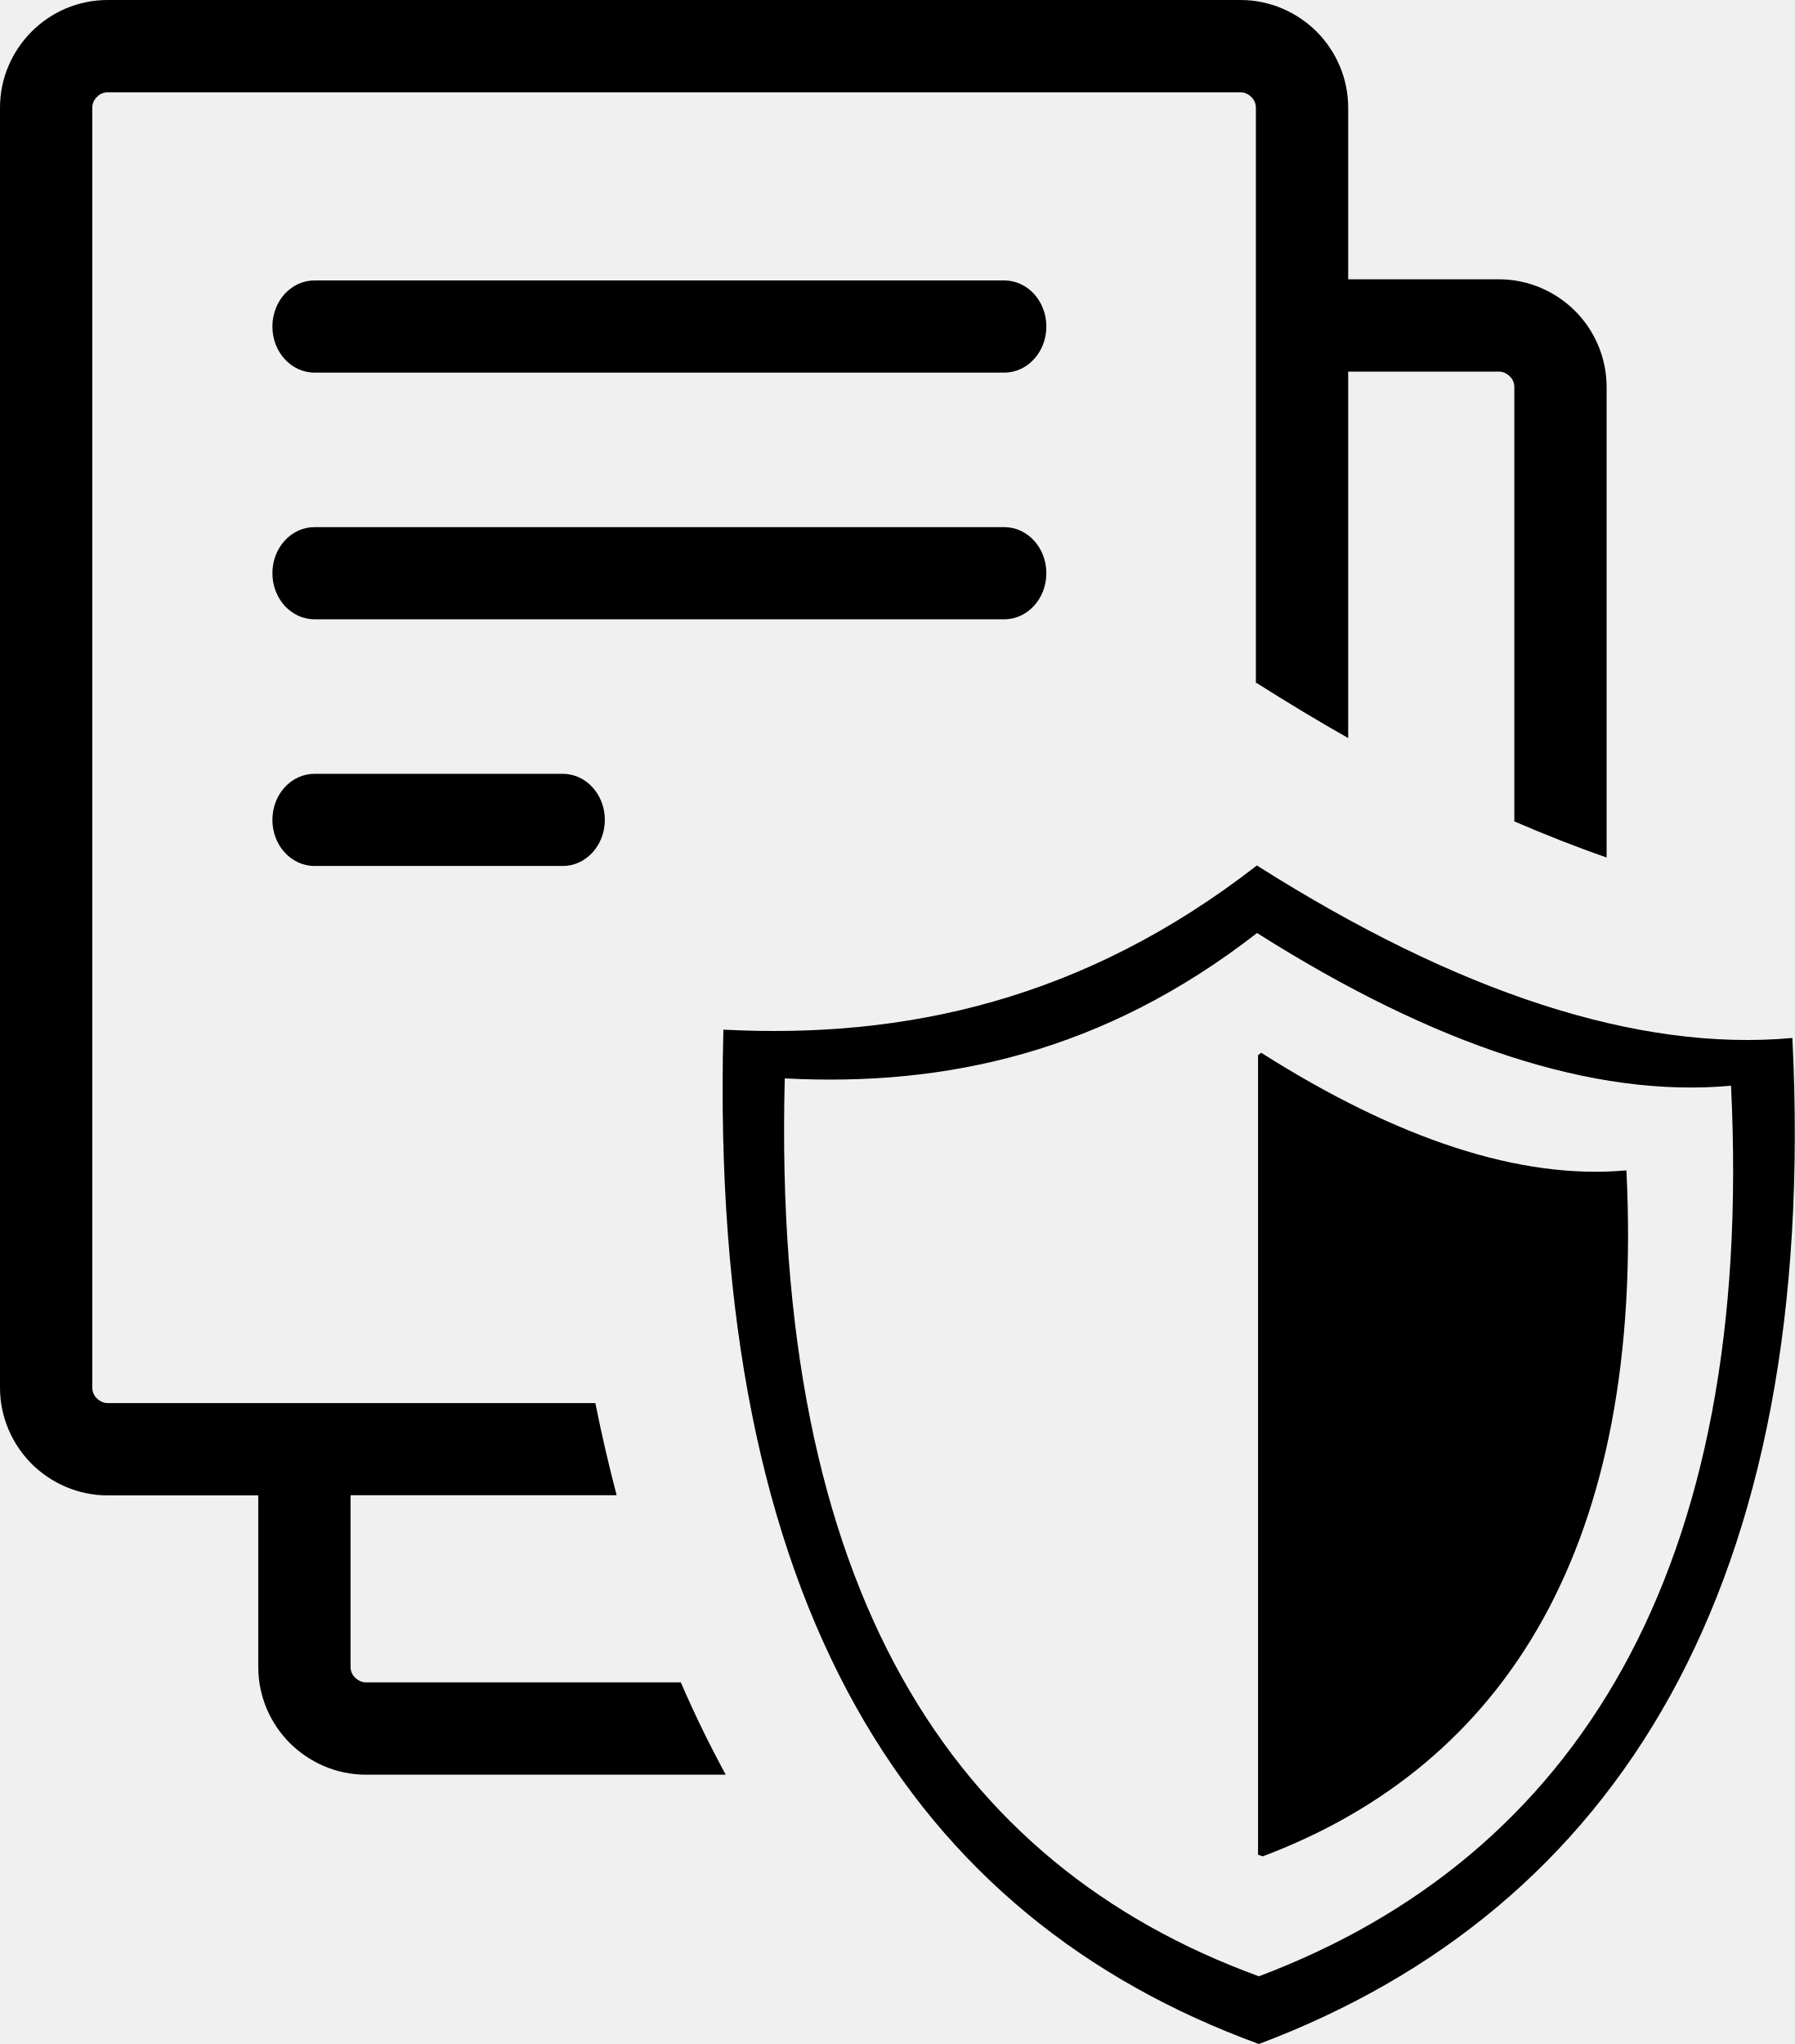
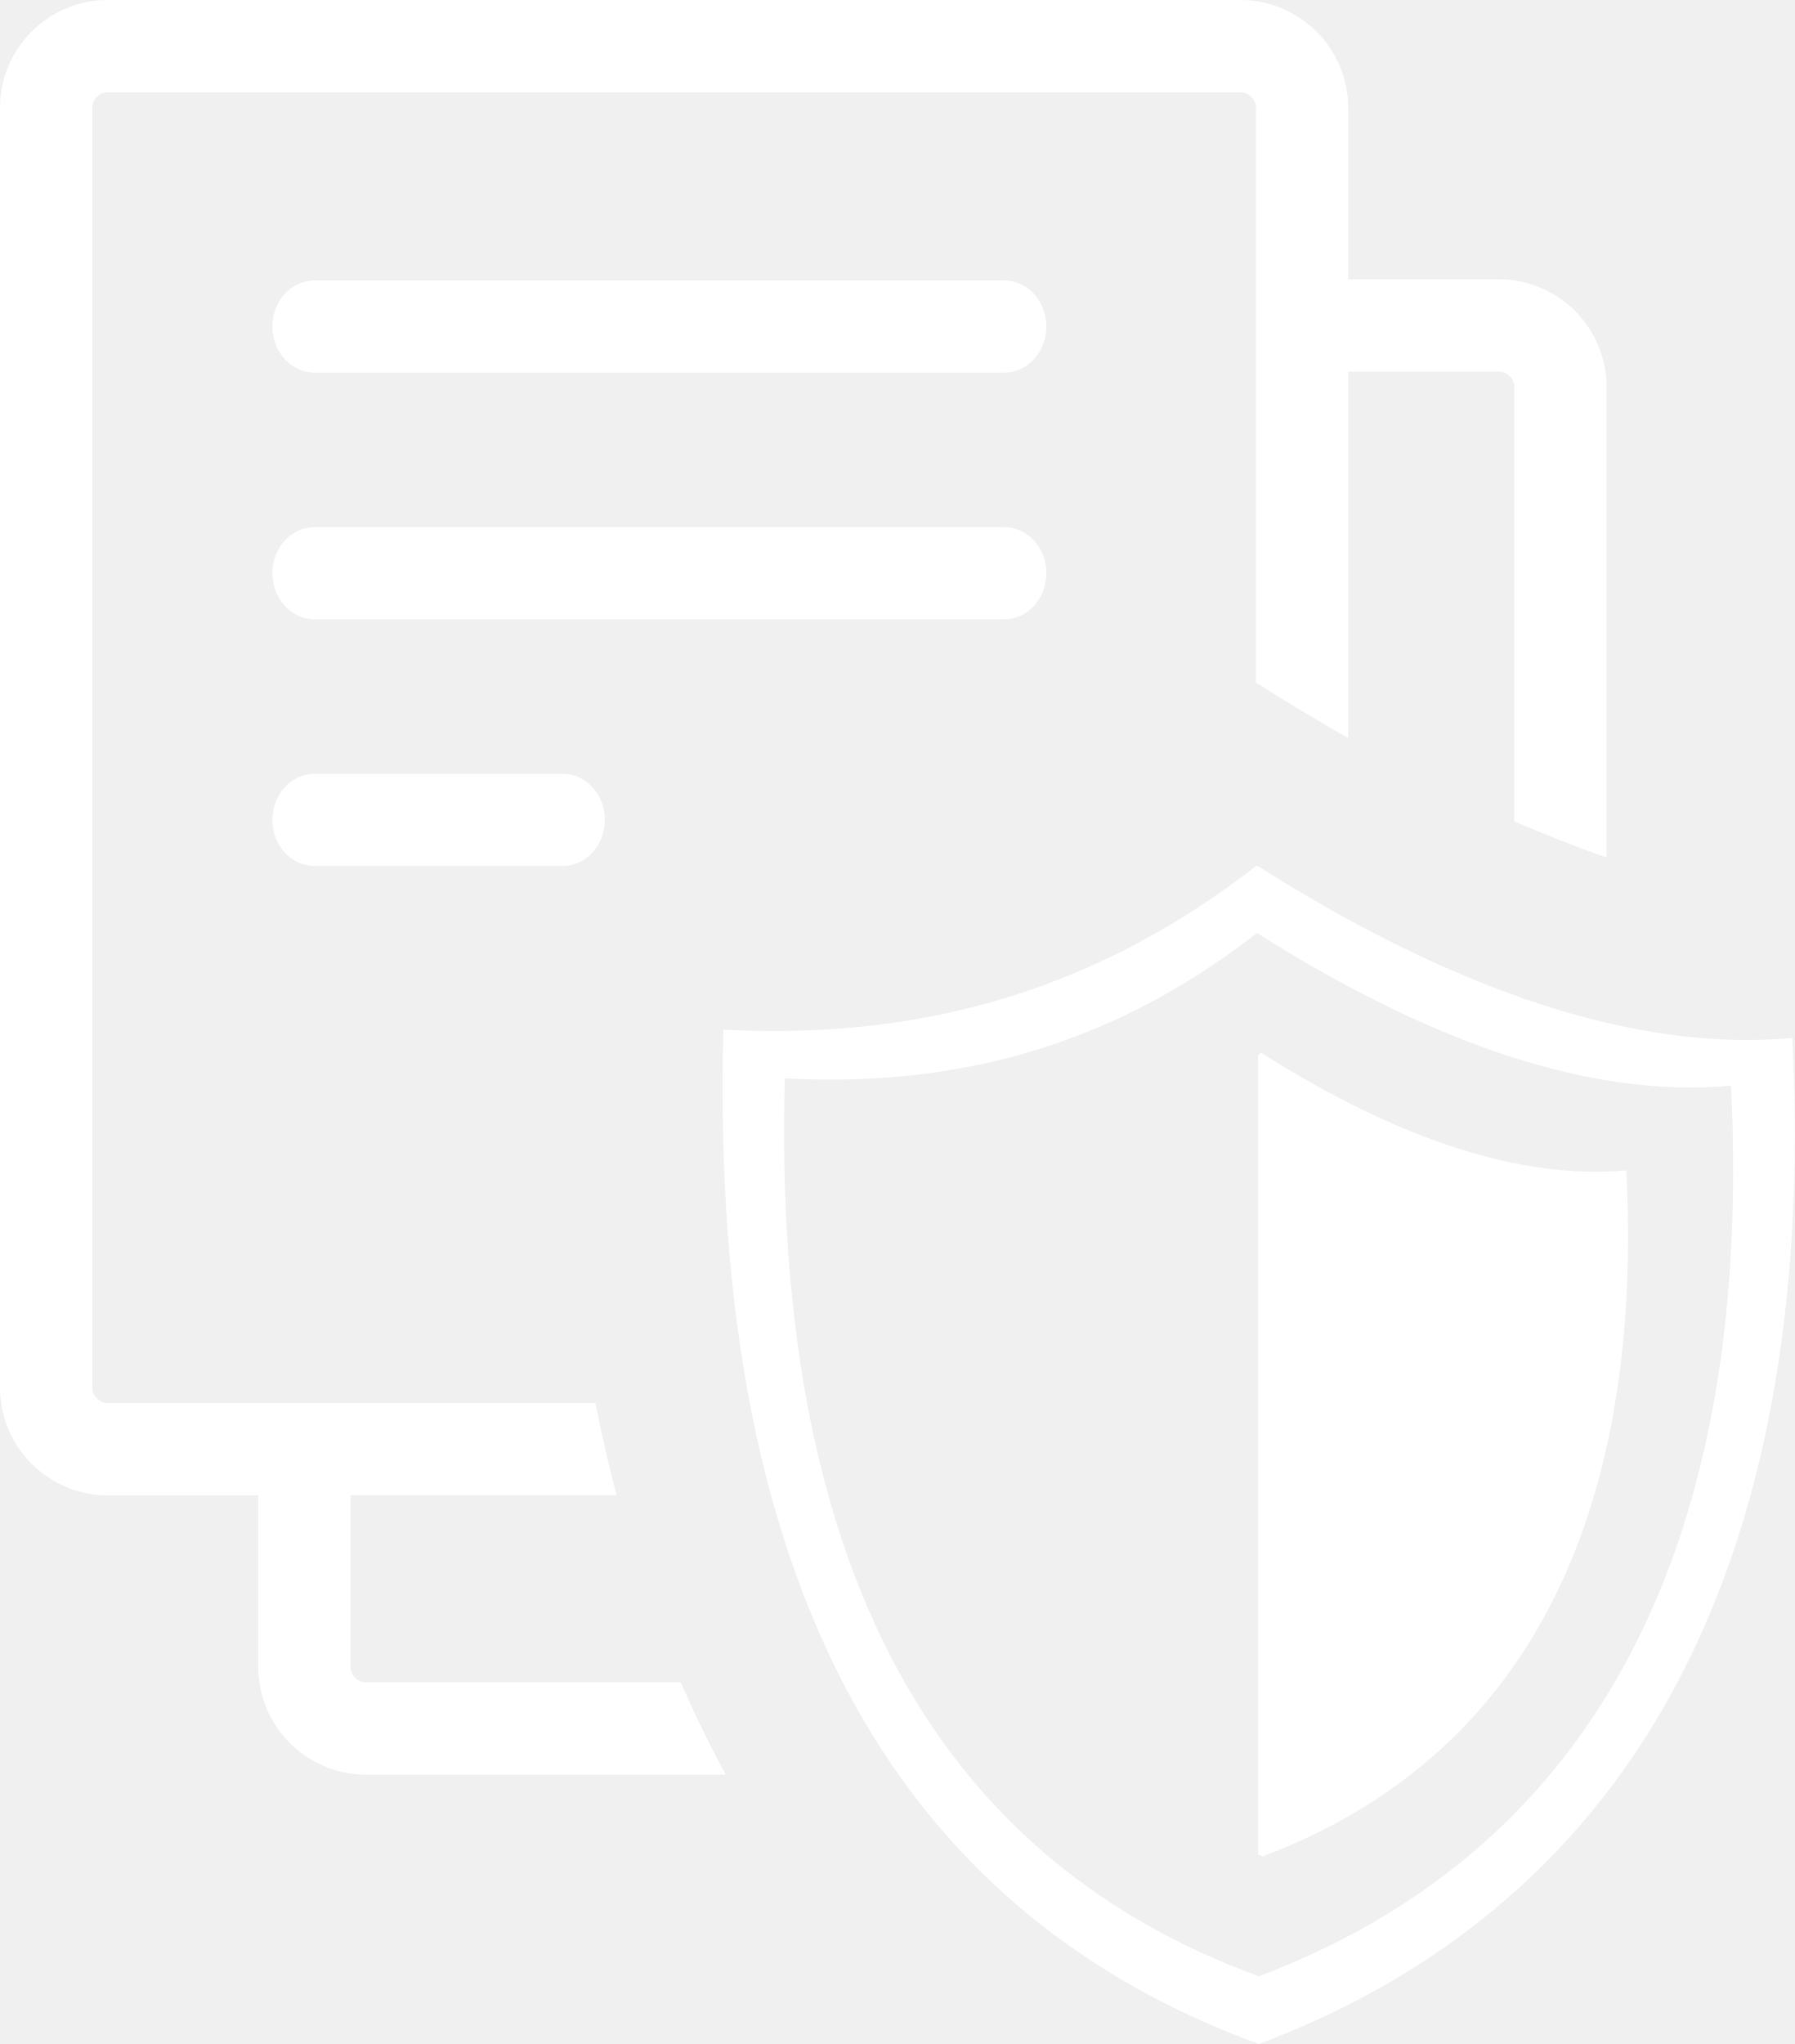
<svg xmlns="http://www.w3.org/2000/svg" version="1.1" id="Layer_1" x="0px" y="0px" viewBox="0 0 107.93 122.88" style="enable-background:new 0 0 107.93 122.88" xml:space="preserve">
-   <style type="text/css">.st0{fill-rule:evenodd;clip-rule:evenodd;}</style>
+   <style type="text/css">.st0{fill-rule:evenodd;clip-rule:evenodd;fill:#ffffff;}</style>
  <g>
    <path class="st0" d="M75.58,52.03c12.02,7.62,22.88,11.22,32.2,10.37c1.63,32.92-10.53,52.37-32.08,60.48 c-20.81-7.6-33.11-26.2-32.2-60.98C54.44,62.47,65.18,60.11,75.58,52.03L75.58,52.03L75.58,52.03z M18.91,52.06 c-1.4,0-2.53-1.24-2.53-2.77c0-1.53,1.13-2.77,2.53-2.77h14.93c1.4,0,2.53,1.24,2.53,2.77c0,1.53-1.13,2.77-2.53,2.77H18.91 L18.91,52.06L18.91,52.06z M81.07,16.79h9.06c1.78,0,3.4,0.73,4.58,1.9c1.17,1.17,1.9,2.8,1.9,4.58v28.28 c-1.82-0.63-3.67-1.36-5.55-2.17V23.27c0-0.25-0.1-0.49-0.28-0.65c-0.17-0.17-0.4-0.28-0.65-0.28h-9.06v22.03 c-1.82-1.03-3.66-2.14-5.52-3.32l0,0l-0.03,0.02V6.48c0-0.25-0.1-0.49-0.28-0.65c-0.16-0.17-0.4-0.28-0.65-0.28l0,0H6.48 c-0.25,0-0.49,0.1-0.65,0.28C5.65,6,5.55,6.23,5.55,6.48v76.94c0,0.25,0.1,0.49,0.28,0.65c0.17,0.17,0.4,0.28,0.65,0.28H35.8 c0.38,1.9,0.81,3.75,1.28,5.54h-16v0.01v10.31c0,0.25,0.1,0.49,0.28,0.65c0.17,0.17,0.4,0.28,0.65,0.28h18.93 c0.83,1.93,1.74,3.78,2.7,5.55H22.01c-1.78,0-3.4-0.73-4.58-1.9c-1.17-1.17-1.9-2.79-1.9-4.58V89.9H6.48c-1.78,0-3.4-0.73-4.58-1.9 C0.73,86.82,0,85.2,0,83.42V6.48c0-1.79,0.73-3.4,1.9-4.58C3.07,0.73,4.69,0,6.48,0h68.11c1.78,0,3.4,0.73,4.58,1.9 c1.17,1.17,1.9,2.8,1.9,4.58V16.79L81.07,16.79L81.07,16.79z M18.91,22.4c-1.4,0-2.53-1.24-2.53-2.77s1.13-2.77,2.53-2.77h41.48 c1.4,0,2.53,1.24,2.53,2.77s-1.13,2.77-2.53,2.77H18.91L18.91,22.4L18.91,22.4z M18.91,37.23c-1.4,0-2.53-1.24-2.53-2.77 c0-1.53,1.13-2.77,2.53-2.77h41.48c1.4,0,2.53,1.24,2.53,2.77c0,1.53-1.13,2.77-2.53,2.77H18.91L18.91,37.23L18.91,37.23z M75.84,63.29c8.2,5.2,15.6,7.65,21.96,7.07c1.11,22.45-7.18,35.71-21.87,41.24c-0.09-0.03-0.18-0.07-0.28-0.1l0-48.07L75.84,63.29 L75.84,63.29L75.84,63.29z M75.59,56.09c10.64,6.74,20.25,9.94,28.5,9.18c1.44,29.14-9.32,46.35-28.39,53.54 c-18.42-6.72-29.31-23.19-28.51-53.98C56.89,65.34,66.39,63.25,75.59,56.09L75.59,56.09L75.59,56.09z" />
  </g>
</svg>
